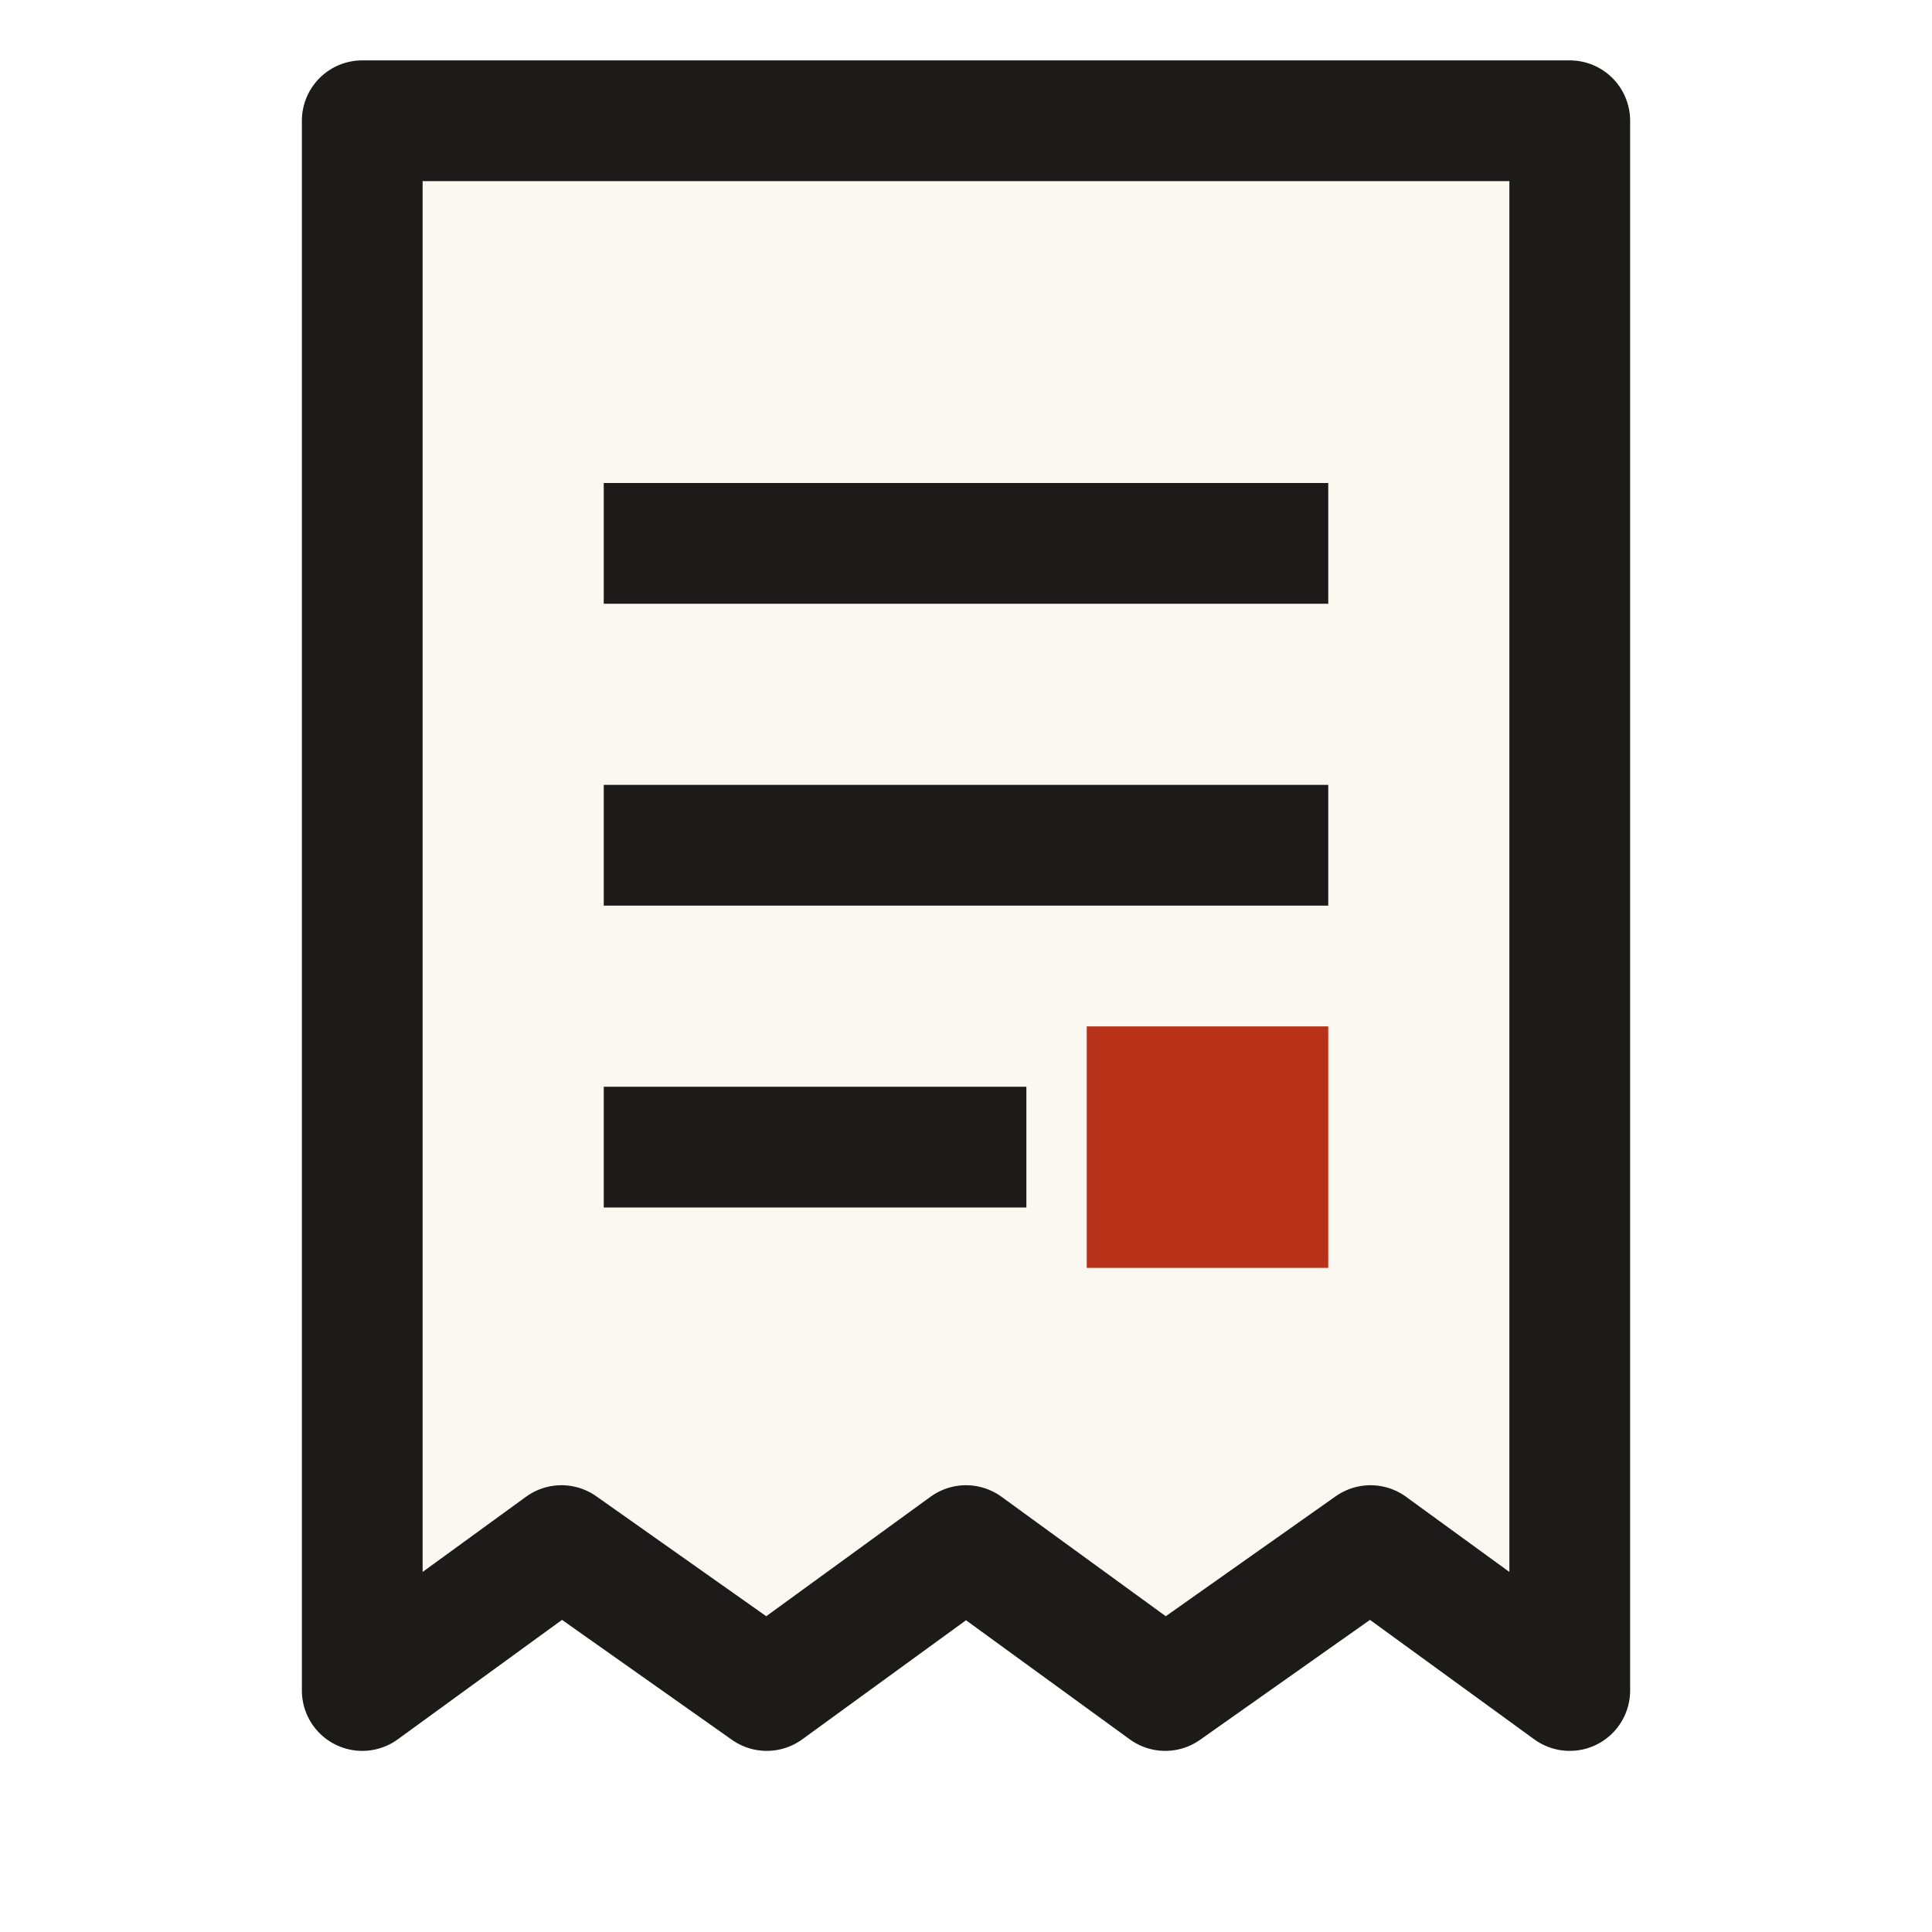
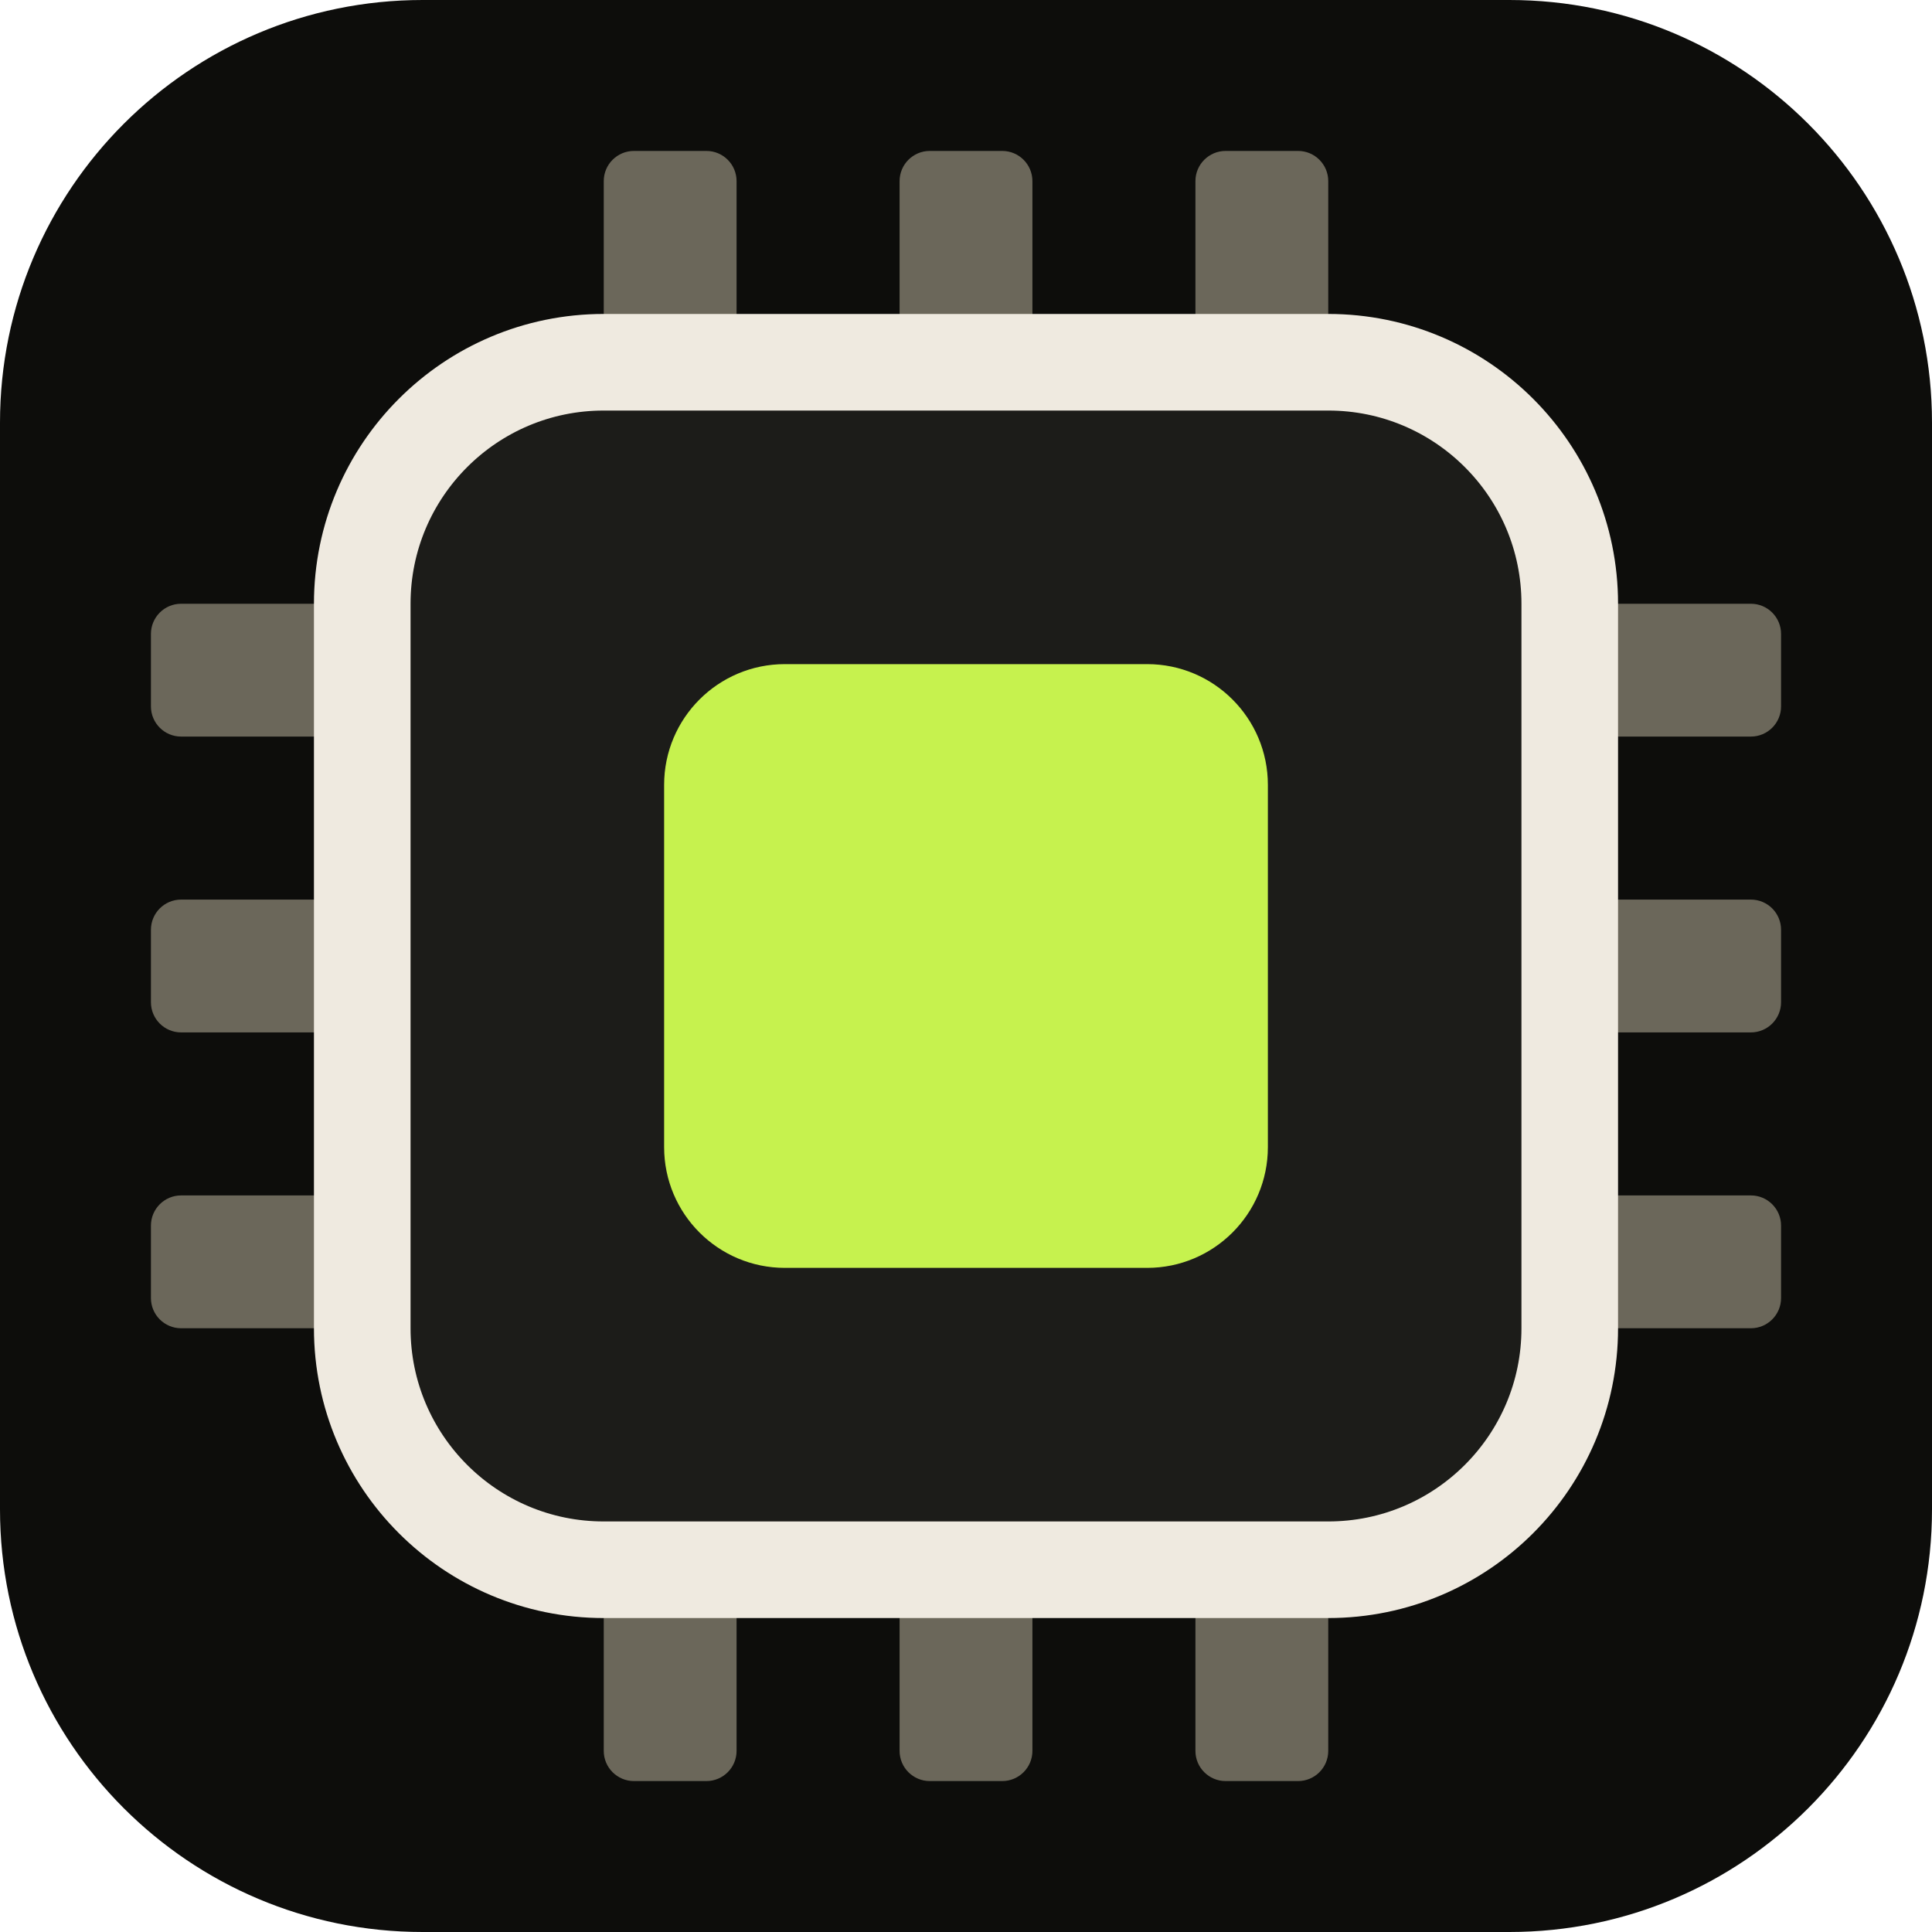
<svg xmlns="http://www.w3.org/2000/svg" viewBox="0 0 32 32">
-   <path d="M6 2h20v26l-3.3-2.4L19.3 28 16 25.6 12.7 28l-3.4-2.4L6 28z" fill="#fbf8f1" stroke="#1c1b19" stroke-width="2" stroke-linejoin="round" />
-   <path d="M11 9h10M11 14h10M11 19h5" stroke="#1c1b19" stroke-width="2" stroke-linecap="square" />
-   <rect x="18" y="17" width="4" height="4" fill="#b8321a" />
+   <rect width="32" height="32" rx="7" fill="#0d0d0b" />
+   <g fill="#6b675a">
+     <rect x="10" y="2.5" width="2.2" height="3.5" rx=".5" />
+     <rect x="14.9" y="2.5" width="2.2" height="3.5" rx=".5" />
+     <rect x="19.8" y="2.5" width="2.2" height="3.5" rx=".5" />
+     <rect x="10" y="26" width="2.2" height="3.5" rx=".5" />
+     <rect x="14.9" y="26" width="2.2" height="3.5" rx=".5" />
+     <rect x="19.8" y="26" width="2.2" height="3.5" rx=".5" />
+     <rect x="2.5" y="10" width="3.5" height="2.2" rx=".5" />
+     <rect x="2.5" y="14.9" width="3.5" height="2.2" rx=".5" />
+     <rect x="2.5" y="19.8" width="3.5" height="2.2" rx=".5" />
+     <rect x="26" y="10" width="3.5" height="2.2" rx=".5" />
+     <rect x="26" y="14.9" width="3.5" height="2.2" rx=".5" />
+     <rect x="26" y="19.8" width="3.5" height="2.2" rx=".5" />
+   </g>
+   <rect x="6" y="6" width="20" height="20" rx="4" fill="#1c1c19" stroke="#efeae0" stroke-width="1.6" />
+   <rect x="11" y="11" width="10" height="10" rx="2" fill="#c6f24e" />
</svg>
